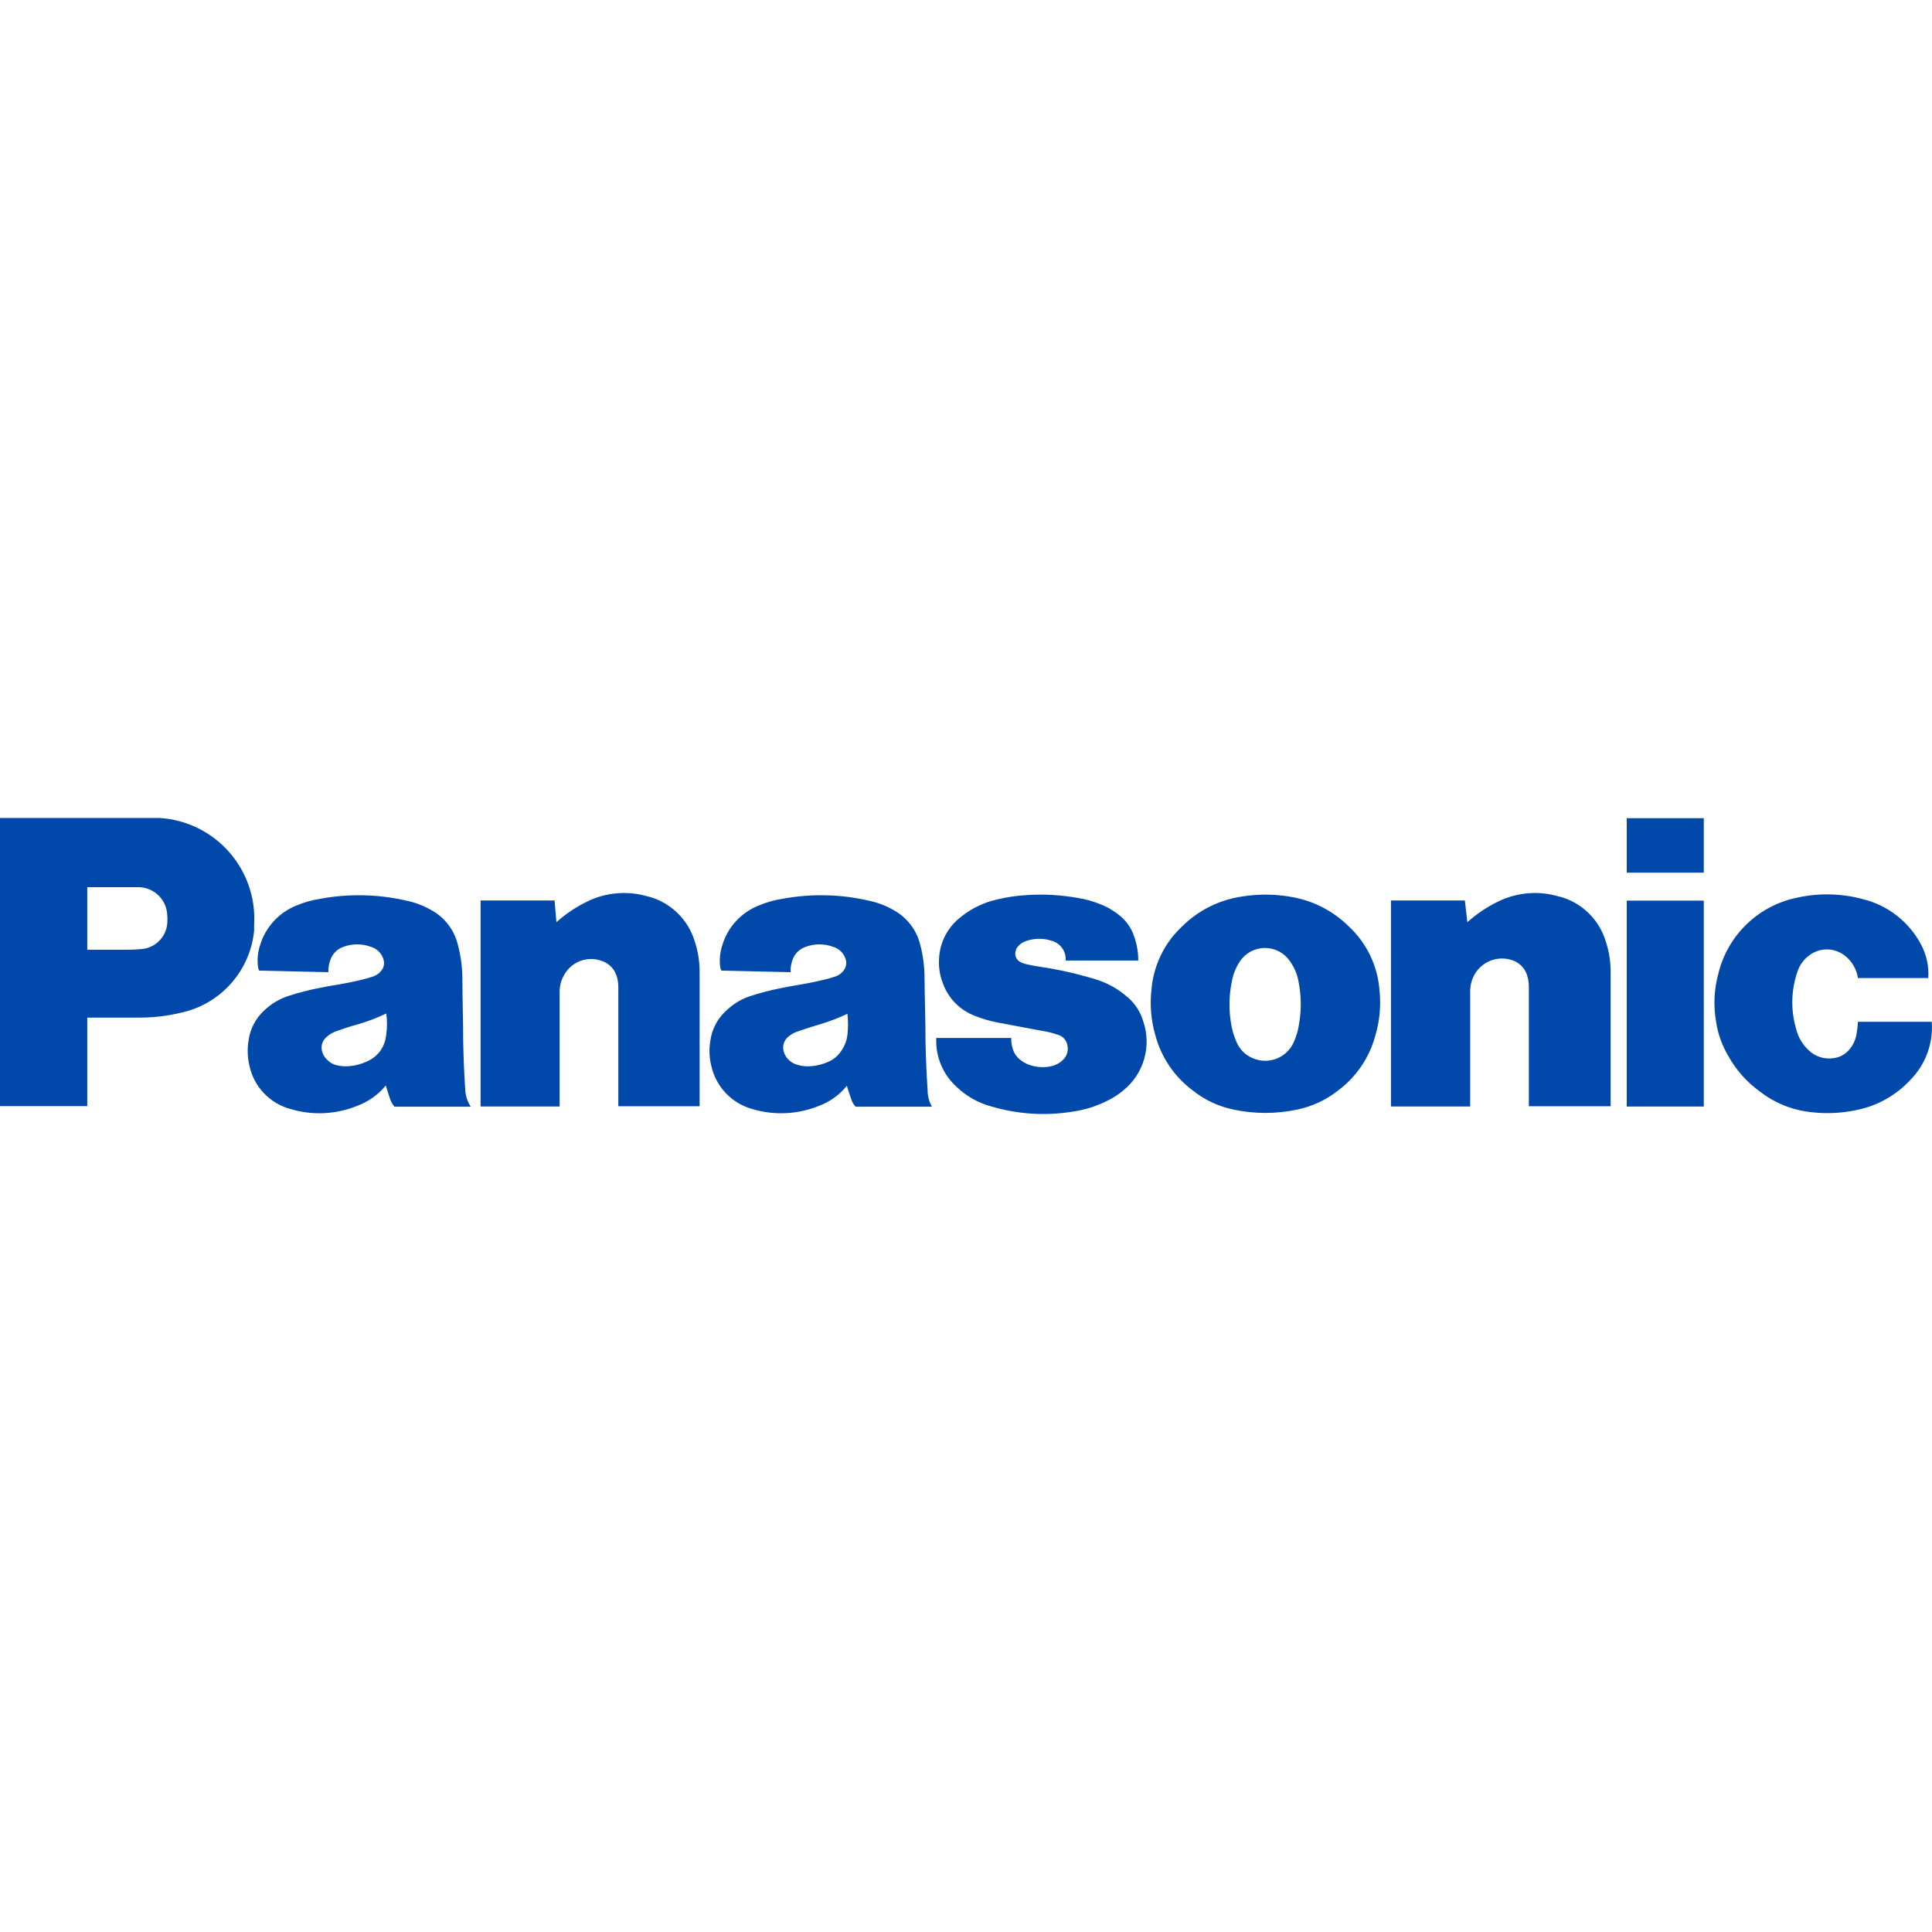
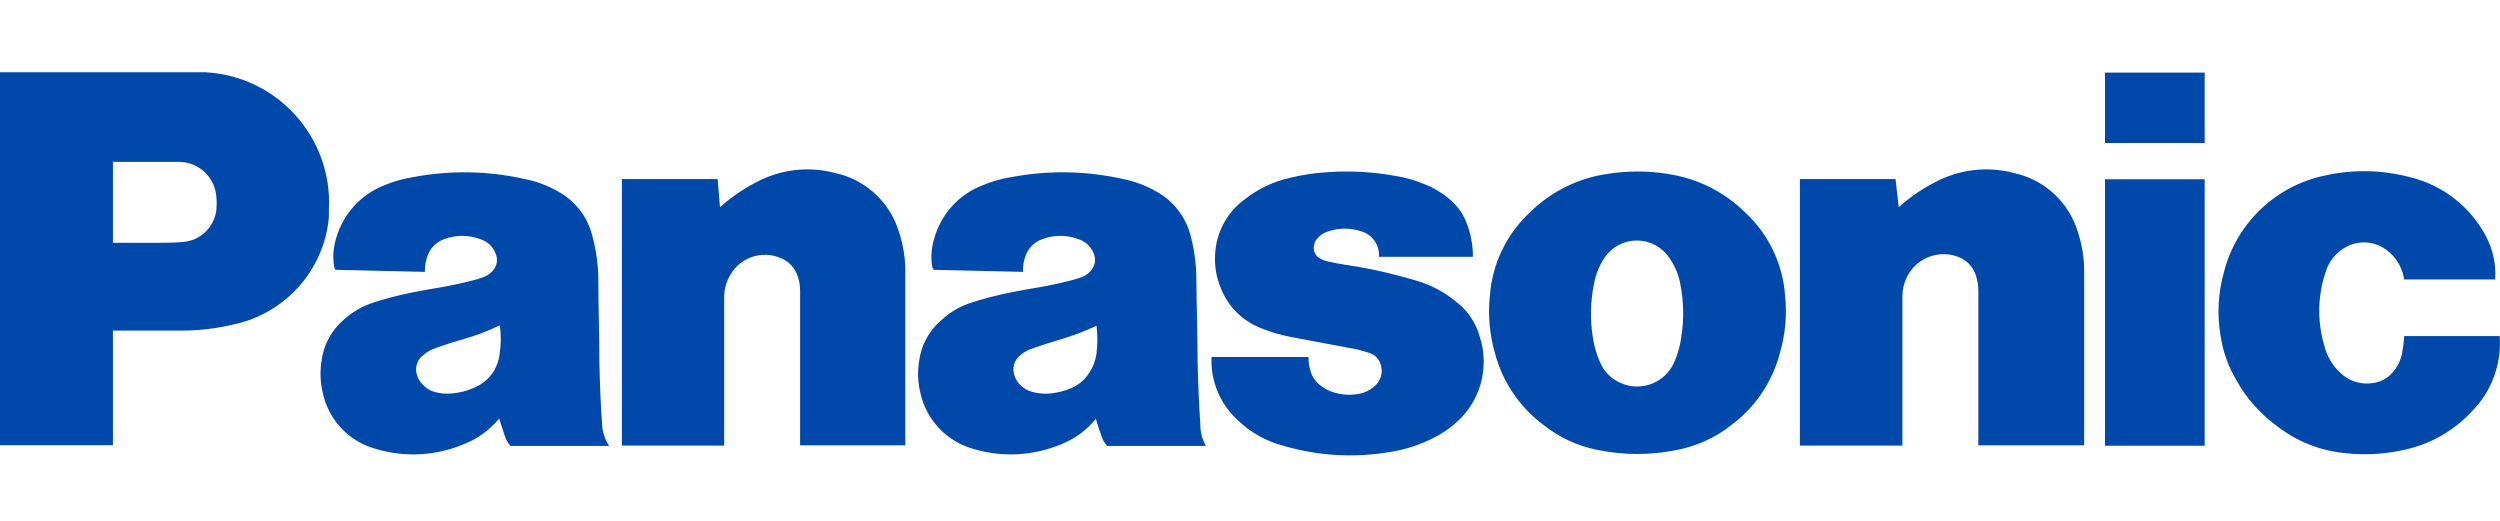
- <svg xmlns="http://www.w3.org/2000/svg" fill="#0049AB" role="img" viewBox="0 0 24 24">
+ <svg xmlns="http://www.w3.org/2000/svg" fill="#0049AB" role="img" viewBox="0.000 9.467 24.000 4.994">
  <path d="M3.157 11.485c.04-.691-.488-1.284-1.18-1.324H0v3.58h1.084v-1.1h.66c.166 0 .333-.02.496-.059.497-.103.87-.52.917-1.025v-.072zm-1.081.005a.35.35 0 0 1-.337.301c-.081.007-.15.007-.23.007h-.425v-.777h.632a.36.36 0 0 1 .36.326.658.658 0 0 1 0 .143zm3.678 1.45c0-.278-.01-.511-.01-.786a1.654 1.654 0 0 0-.057-.42.666.666 0 0 0-.332-.43 1.046 1.046 0 0 0-.316-.118 2.63 2.63 0 0 0-1.065-.02c-.1.015-.197.043-.29.082a.77.77 0 0 0-.455.5.597.597 0 0 0-.024.261.124.124 0 0 0 .014.048l.86.02a.386.386 0 0 1 .025-.153.262.262 0 0 1 .162-.162.49.49 0 0 1 .342 0 .23.23 0 0 1 .156.157.15.15 0 0 1-.02.13.22.22 0 0 1-.1.078l-.074.024c-.113.03-.228.055-.343.075a6.793 6.793 0 0 0-.276.05 3.248 3.248 0 0 0-.365.095.787.787 0 0 0-.295.173.621.621 0 0 0-.205.393.792.792 0 0 0 .012.299.71.71 0 0 0 .509.54c.277.084.574.068.841-.043a.83.83 0 0 0 .344-.248c.018.059.038.117.057.176.012.032.03.061.051.087h.948a.414.414 0 0 1-.068-.207c-.014-.2-.022-.4-.026-.601zm-.956-.088a.431.431 0 0 1-.067.193.406.406 0 0 1-.182.145.627.627 0 0 1-.21.054.453.453 0 0 1-.163-.013.244.244 0 0 1-.12-.074.204.204 0 0 1-.057-.106.17.17 0 0 1 .064-.174.314.314 0 0 1 .105-.063c.095-.035.19-.066.288-.093.118-.034.232-.078.342-.131a.907.907 0 0 1 0 .262zm3.262-1.712a1.038 1.038 0 0 0-.755.054 1.662 1.662 0 0 0-.393.262l-.023-.27h-.919v2.559h.982v-1.42a.413.413 0 0 1 .06-.221.383.383 0 0 1 .482-.16c.081.032.142.1.167.183.013.043.02.087.02.131v1.484h1.01v-1.652a1.205 1.205 0 0 0-.06-.394.822.822 0 0 0-.572-.558l.001.002zm5.95 1.25a1.076 1.076 0 0 0-.42-.231l-.106-.03a4.543 4.543 0 0 0-.58-.122 1.85 1.85 0 0 1-.156-.03.3.3 0 0 1-.068-.024.117.117 0 0 1-.059-.152v-.008a.222.222 0 0 1 .131-.105.491.491 0 0 1 .316 0c.107.03.178.133.17.244h.902a.9.9 0 0 0-.055-.31.551.551 0 0 0-.184-.255.848.848 0 0 0-.242-.138 1.196 1.196 0 0 0-.262-.073 2.627 2.627 0 0 0-.642-.037 2.033 2.033 0 0 0-.366.054 1.082 1.082 0 0 0-.444.211.693.693 0 0 0-.28.526.72.72 0 0 0 .052.316.675.675 0 0 0 .393.393c.09.036.183.064.278.082l.554.104c.07.01.138.028.205.051.06.018.103.07.113.131a.19.19 0 0 1-.052.176.304.304 0 0 1-.17.086.492.492 0 0 1-.262-.025.368.368 0 0 1-.105-.061.263.263 0 0 1-.089-.131.41.41 0 0 1-.02-.138h-.932v.055a.773.773 0 0 0 .256.555.99.99 0 0 0 .426.24c.329.098.676.12 1.014.065.16-.023.313-.073.455-.148a.935.935 0 0 0 .176-.118.778.778 0 0 0 .246-.852.632.632 0 0 0-.193-.302v.001zm6.198-2.226h.957v.676h-.957v-.676zm0 1.024h.957v2.558h-.957v-2.558zm2.872 1.505a1.167 1.167 0 0 1-.018.154.393.393 0 0 1-.096.199.299.299 0 0 1-.185.098.364.364 0 0 1-.316-.1.53.53 0 0 1-.152-.26 1.168 1.168 0 0 1 .012-.703.41.41 0 0 1 .178-.232.36.36 0 0 1 .407.017c.092.068.153.17.17.284h.874a.78.78 0 0 0-.09-.417 1.12 1.12 0 0 0-.724-.564 1.711 1.711 0 0 0-.806-.02c-.48.094-.863.456-.984.93a1.383 1.383 0 0 0-.031.621c.023.149.075.291.152.42.095.171.227.32.385.435.189.148.416.239.655.262.18.02.36.012.538-.025a1.24 1.24 0 0 0 .685-.38.928.928 0 0 0 .263-.719h-.917zm-3.704-1.553a1.038 1.038 0 0 0-.755.054 1.656 1.656 0 0 0-.393.262l-.031-.27h-.918v2.559h.984v-1.428a.425.425 0 0 1 .06-.221.393.393 0 0 1 .484-.16c.08.033.14.1.164.183a.453.453 0 0 1 .021.14v1.483h1.016v-1.652a1.2 1.2 0 0 0-.06-.394.822.822 0 0 0-.572-.558v.002zm-7.879 1.8c0-.278-.01-.511-.012-.786 0-.142-.018-.283-.054-.42a.675.675 0 0 0-.333-.43 1.056 1.056 0 0 0-.315-.118 2.637 2.637 0 0 0-1.067-.02c-.1.015-.196.043-.289.082a.766.766 0 0 0-.456.5.617.617 0 0 0-.025.261.149.149 0 0 0 .015.048l.86.02a.384.384 0 0 1 .024-.153.262.262 0 0 1 .163-.162.49.49 0 0 1 .342 0 .23.23 0 0 1 .156.157.15.15 0 0 1-.021.13.213.213 0 0 1-.098.078l-.075.024c-.113.03-.228.055-.343.075a6.314 6.314 0 0 0-.274.05 3.204 3.204 0 0 0-.366.095.762.762 0 0 0-.296.173.617.617 0 0 0-.21.393.753.753 0 0 0 .012.299c.056.26.252.469.508.54.277.084.575.068.842-.043a.808.808 0 0 0 .335-.245c.017.058.036.116.057.173.01.032.029.062.052.087h.948a.418.418 0 0 1-.054-.207 13.47 13.47 0 0 1-.026-.601zm-.97-.084a.435.435 0 0 1-.07.189.371.371 0 0 1-.167.145.656.656 0 0 1-.205.054.466.466 0 0 1-.175-.015.248.248 0 0 1-.122-.073.214.214 0 0 1-.055-.105.172.172 0 0 1 .057-.17.344.344 0 0 1 .105-.063 4.83 4.83 0 0 1 .288-.093c.118-.035.233-.079.344-.131.01.087.01.175 0 .262zm5.483-1.72a1.858 1.858 0 0 0-.577 0 1.33 1.33 0 0 0-.747.371 1.21 1.21 0 0 0-.383.798c-.02.185-.003.372.048.551.073.278.239.522.47.693.147.117.32.197.504.235.26.055.527.055.787 0 .184-.038.359-.118.507-.235.23-.17.396-.415.468-.693a1.42 1.42 0 0 0 .05-.55 1.208 1.208 0 0 0-.383-.799 1.33 1.33 0 0 0-.743-.37l-.001-.001zm.06 1.814a.388.388 0 0 1-.513.193.371.371 0 0 1-.194-.193.903.903 0 0 1-.072-.246 1.42 1.42 0 0 1 .012-.515.657.657 0 0 1 .1-.247.374.374 0 0 1 .622 0 .627.627 0 0 1 .105.247c.034.17.038.344.01.515a.885.885 0 0 1-.07.246z" />
</svg>
